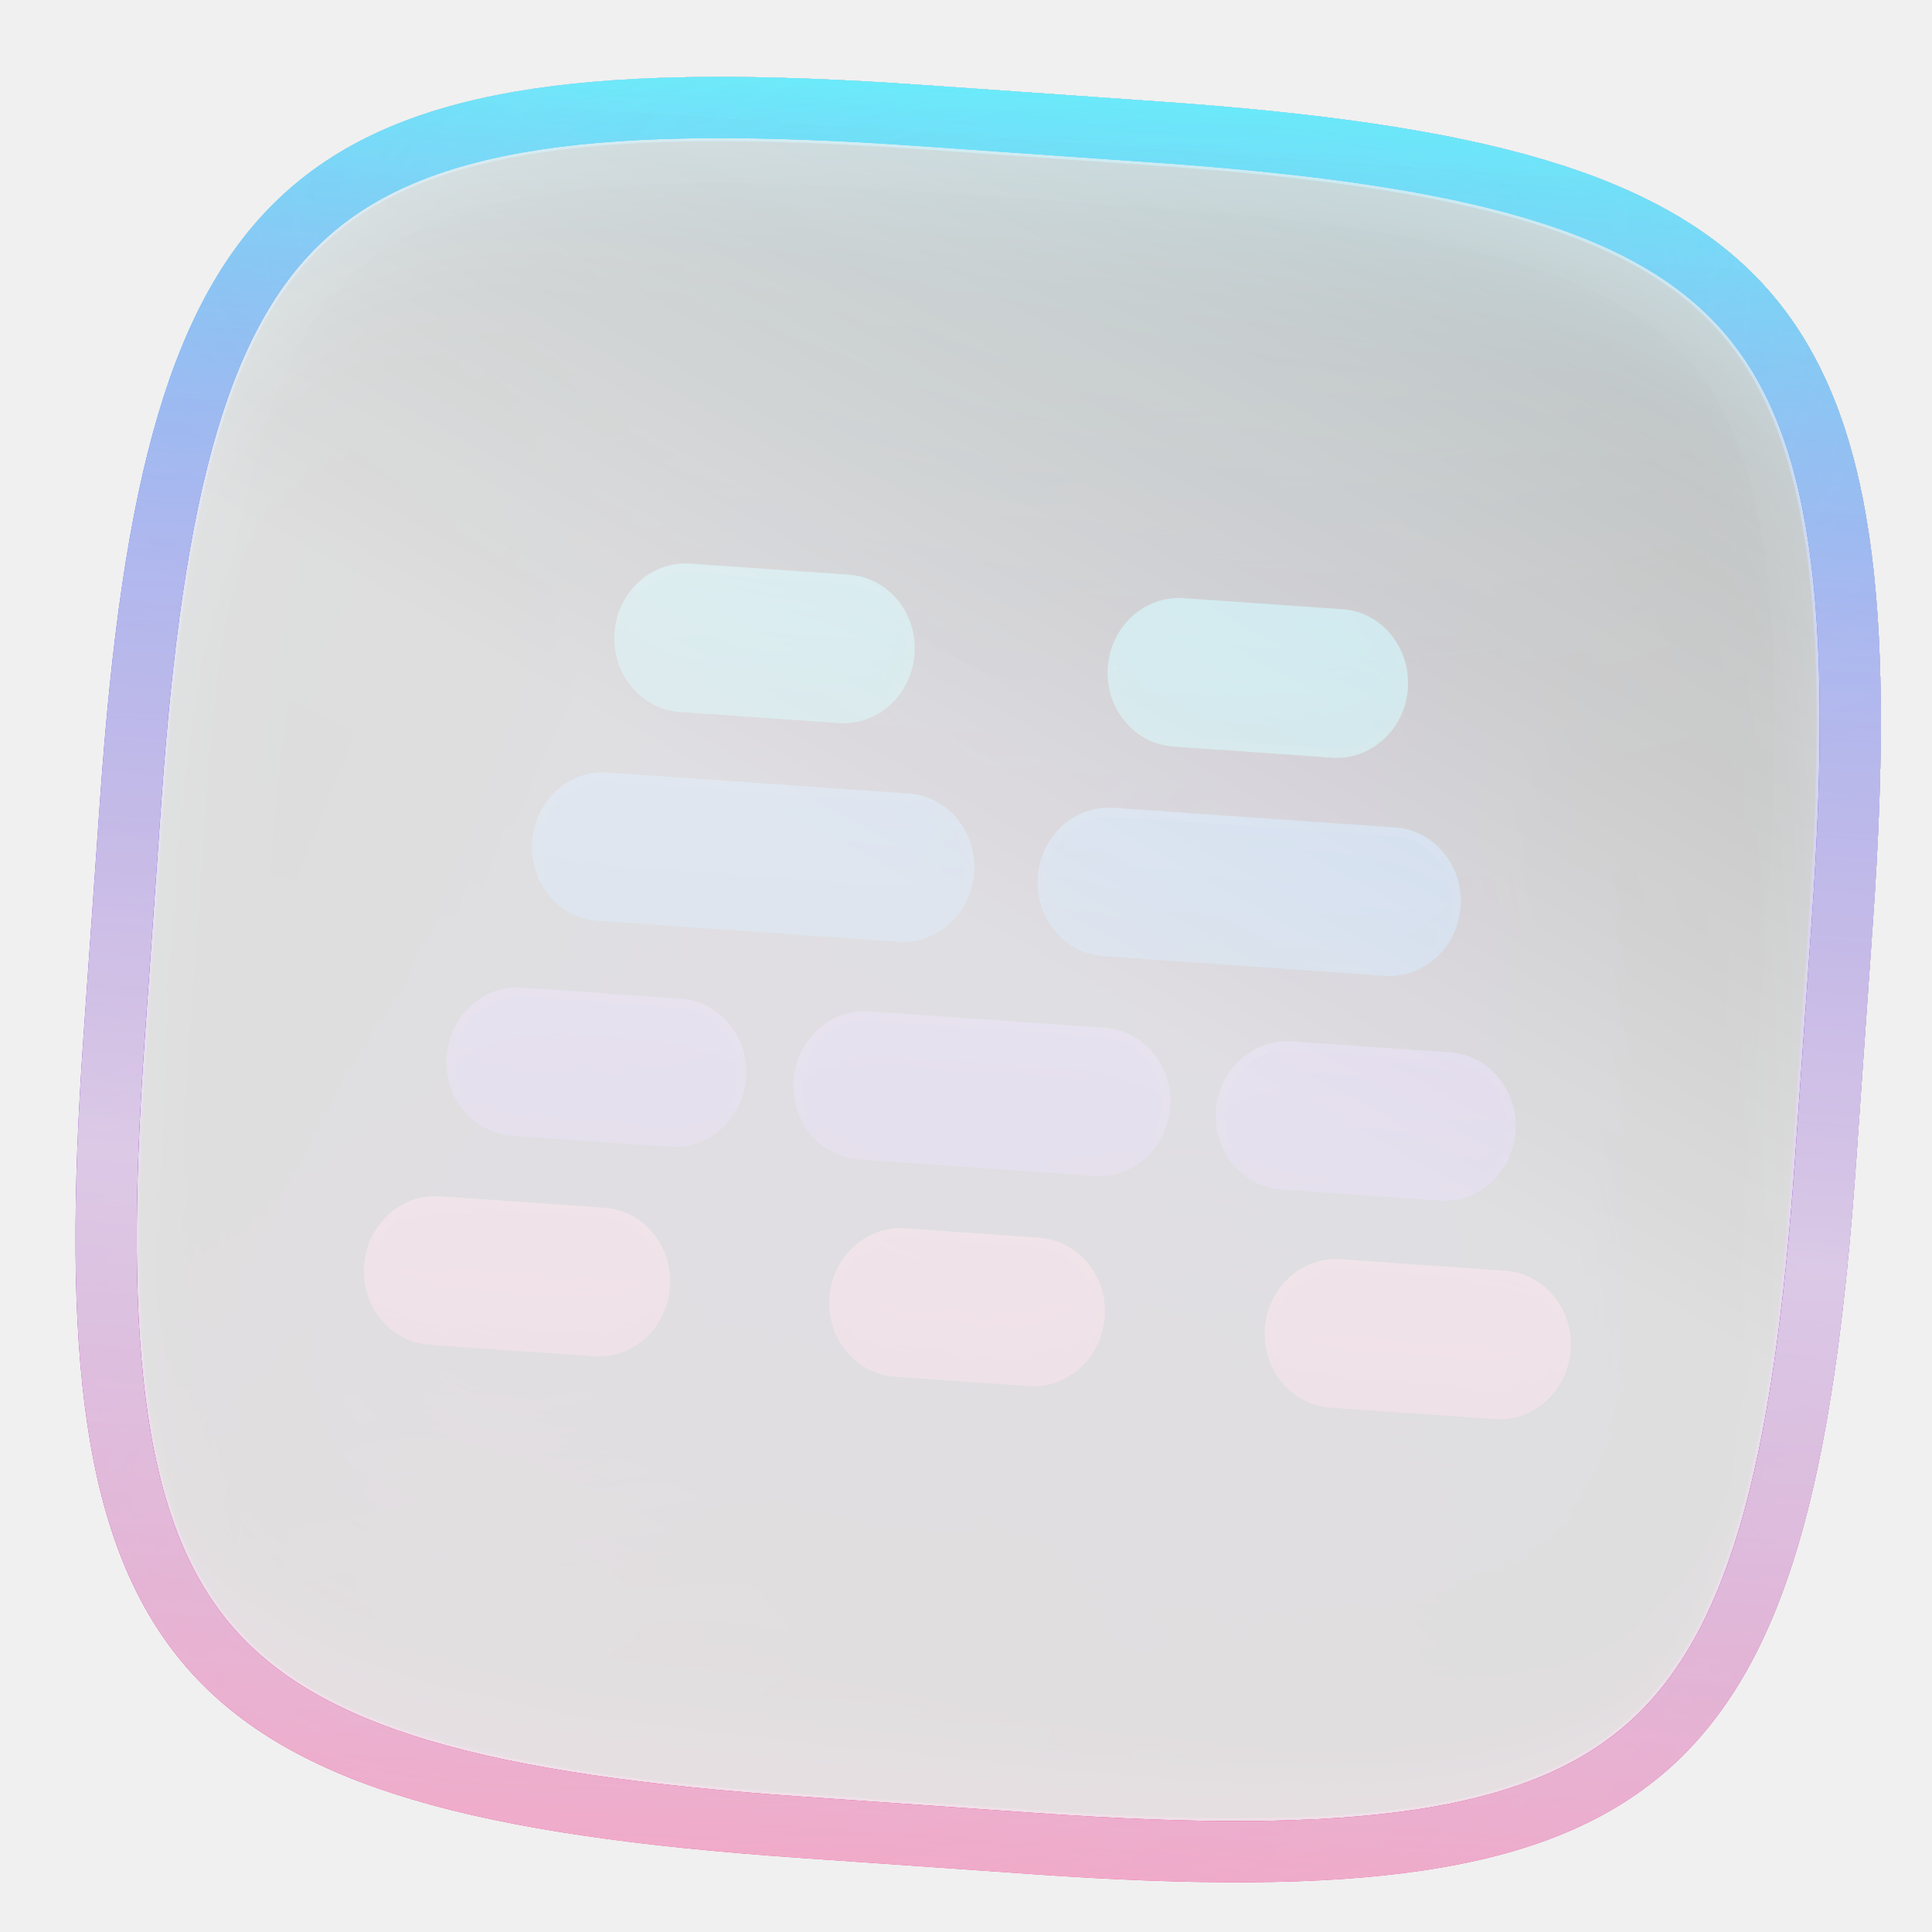
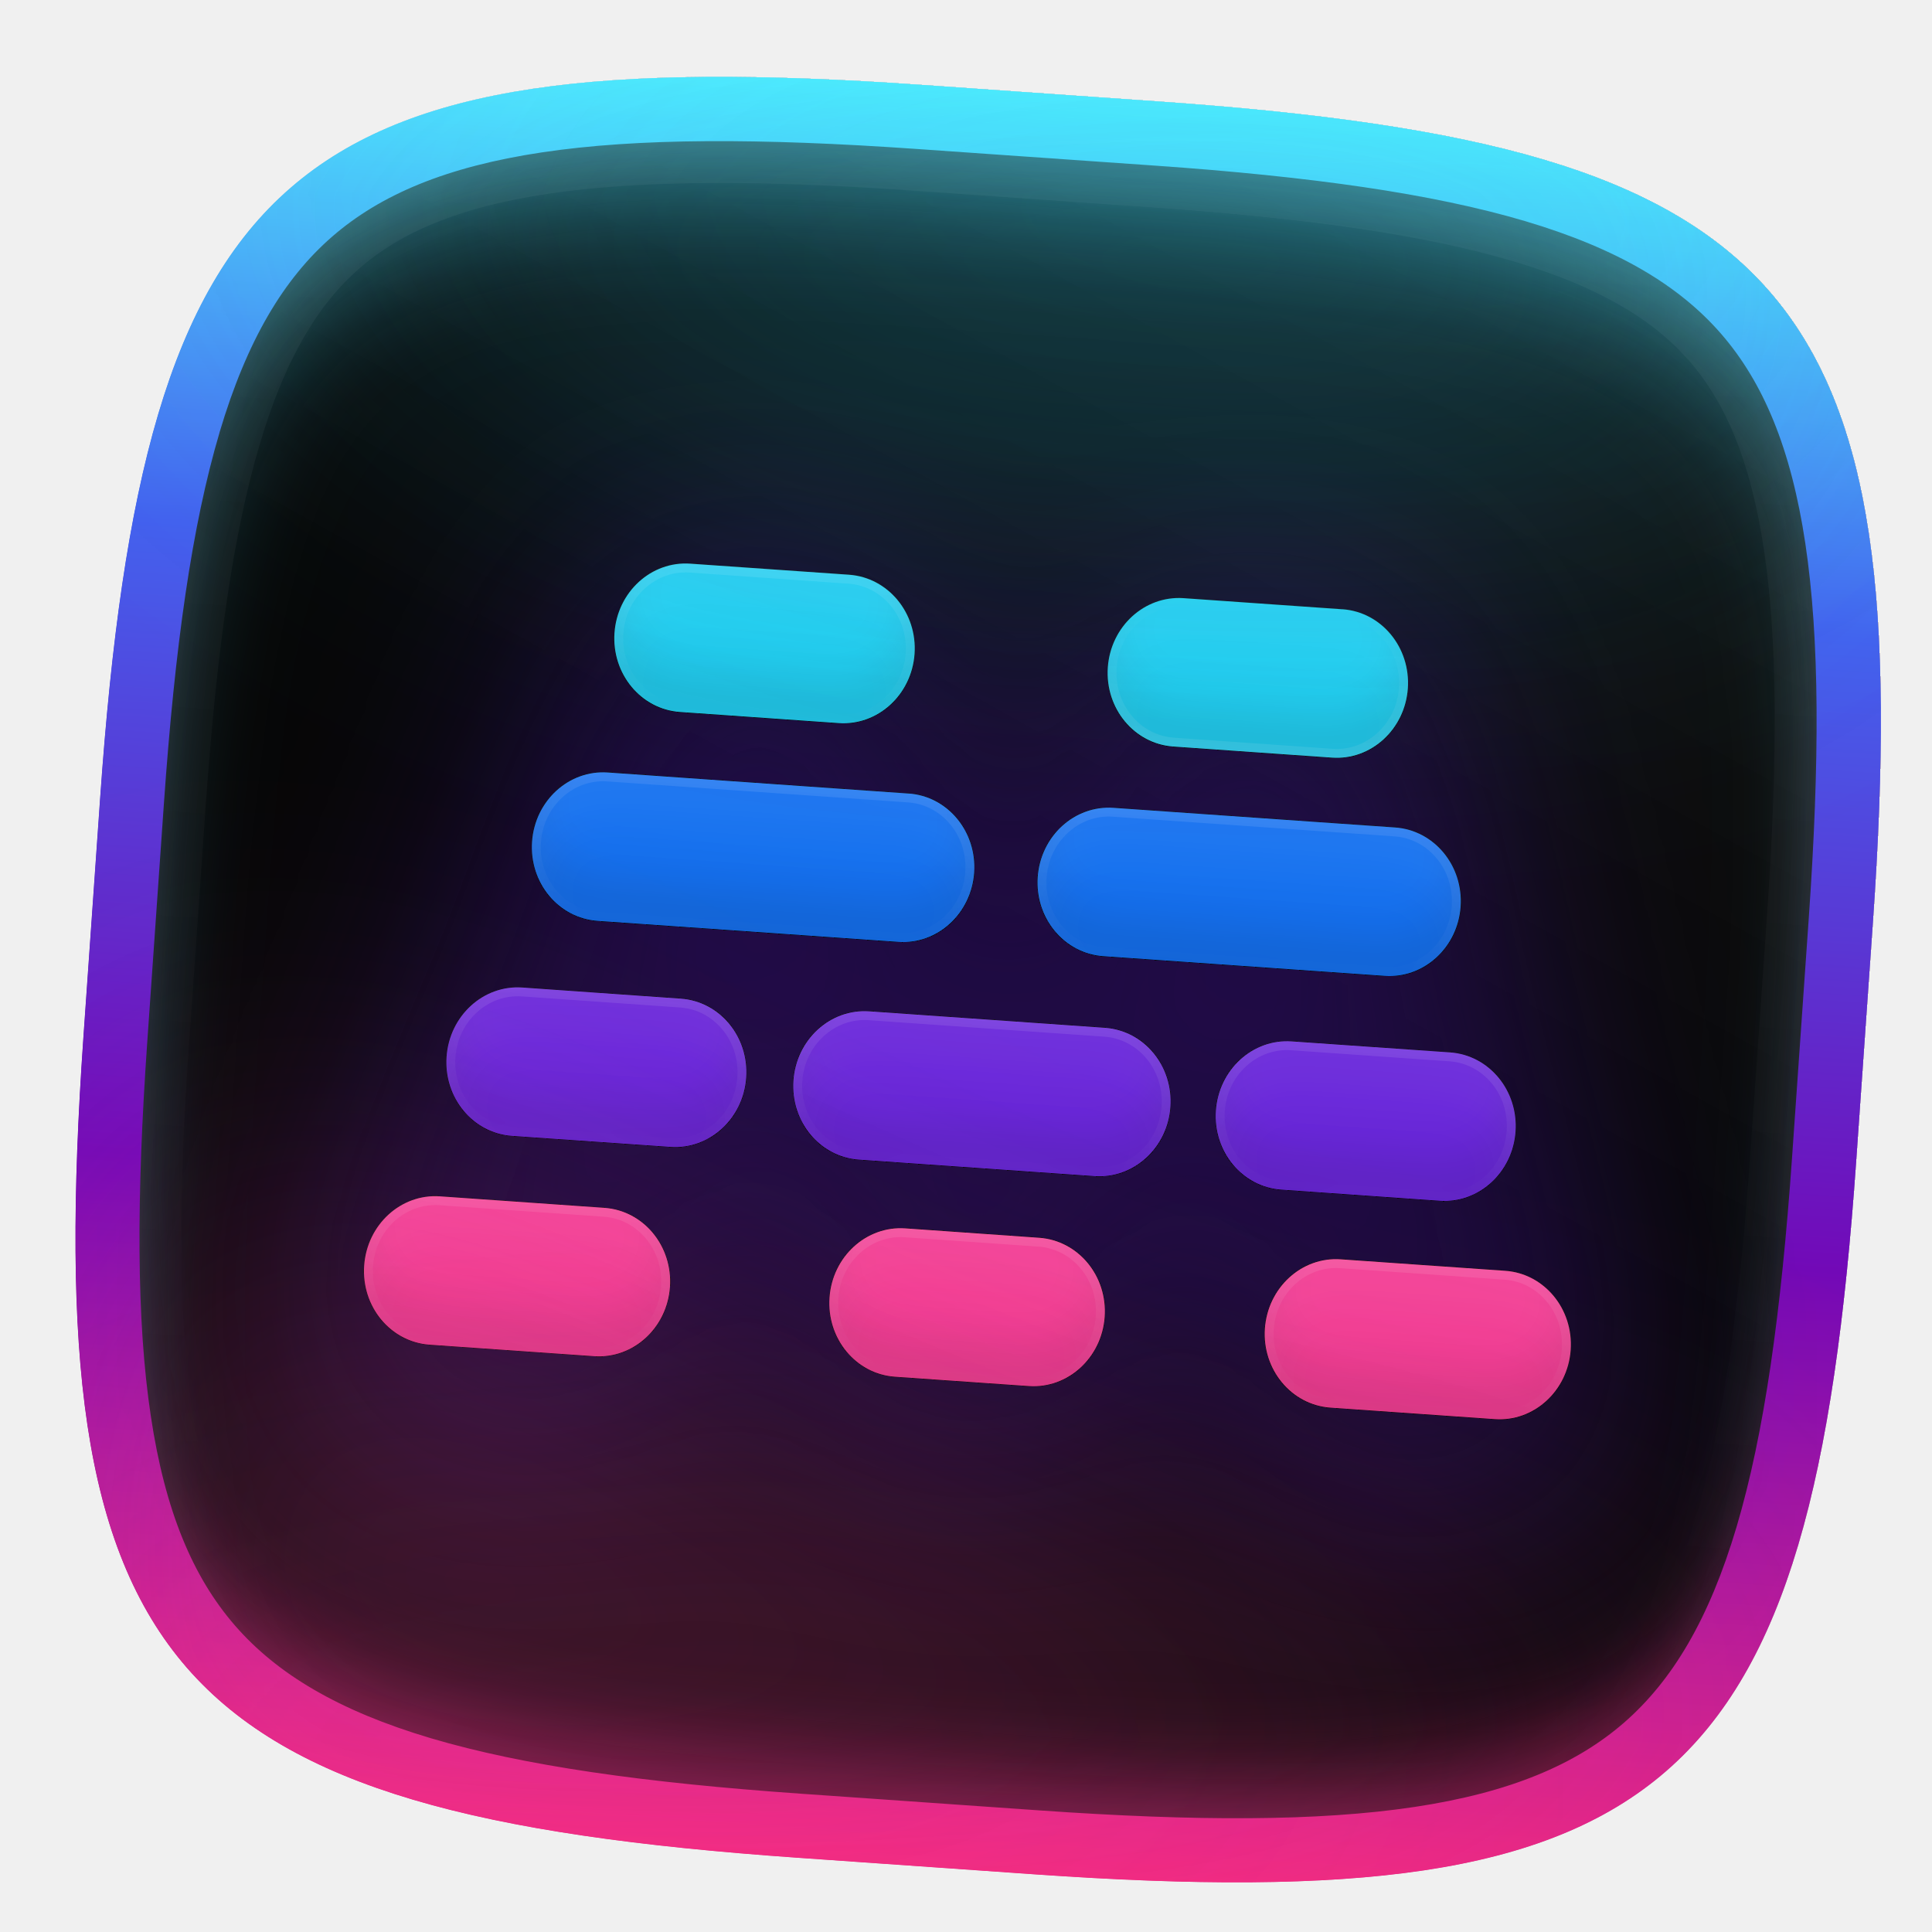
- <svg xmlns="http://www.w3.org/2000/svg" xmlns:xlink="http://www.w3.org/1999/xlink" fill="none" height="41" width="41">
-   <filter id="a" color-interpolation-filters="sRGB" filterUnits="userSpaceOnUse" height="42.315" width="38.316" x="1.598" y="-.367">
-     <feFlood flood-opacity="0" result="BackgroundImageFix" />
-     <feBlend in="SourceGraphic" in2="BackgroundImageFix" result="shape" />
-     <feColorMatrix in="SourceAlpha" result="hardAlpha" values="0 0 0 0 0 0 0 0 0 0 0 0 0 0 0 0 0 0 127 0" />
-     <feOffset dy=".714" />
-     <feGaussianBlur stdDeviation=".893" />
-     <feComposite in2="hardAlpha" k2="-1" k3="1" operator="arithmetic" />
-     <feColorMatrix values="0 0 0 0 0.196 0 0 0 0 0.188 0 0 0 0 0.22 0 0 0 1 0" />
-     <feBlend in2="shape" result="effect1_innerShadow_11_12395" />
-     <feColorMatrix in="SourceAlpha" result="hardAlpha" values="0 0 0 0 0 0 0 0 0 0 0 0 0 0 0 0 0 0 127 0" />
-     <feOffset dy="2" />
-     <feGaussianBlur stdDeviation="1.5" />
-     <feComposite in2="hardAlpha" k2="-1" k3="1" operator="arithmetic" />
-     <feColorMatrix values="0 0 0 0 0.322 0 0 0 0 0.906 0 0 0 0 1 0 0 0 0.6 0" />
-     <feBlend in2="effect1_innerShadow_11_12395" result="effect2_innerShadow_11_12395" />
-     <feColorMatrix in="SourceAlpha" result="hardAlpha" values="0 0 0 0 0 0 0 0 0 0 0 0 0 0 0 0 0 0 127 0" />
-     <feOffset dy="-2" />
-     <feGaussianBlur stdDeviation="1" />
-     <feComposite in2="hardAlpha" k2="-1" k3="1" operator="arithmetic" />
-     <feColorMatrix values="0 0 0 0 0.933 0 0 0 0 0.161 0 0 0 0 0.51 0 0 0 0.5 0" />
-     <feBlend in2="effect2_innerShadow_11_12395" result="effect3_innerShadow_11_12395" />
-   </filter>
-   <filter id="b" color-interpolation-filters="sRGB" filterUnits="userSpaceOnUse" height="29.495" width="36.943" x="2.059" y="7.236">
-     <feFlood flood-opacity="0" result="BackgroundImageFix" />
-     <feColorMatrix in="SourceAlpha" result="hardAlpha" values="0 0 0 0 0 0 0 0 0 0 0 0 0 0 0 0 0 0 127 0" />
-     <feOffset dy=".944" />
-     <feGaussianBlur stdDeviation="2.833" />
-     <feComposite in2="hardAlpha" operator="out" />
-     <feColorMatrix values="0 0 0 0 0.291 0 0 0 0 0.09 0 0 0 0 0.655 0 0 0 1 0" />
-     <feBlend in2="BackgroundImageFix" result="effect1_dropShadow_11_12395" />
-     <feColorMatrix in="SourceAlpha" result="hardAlpha" values="0 0 0 0 0 0 0 0 0 0 0 0 0 0 0 0 0 0 127 0" />
-     <feOffset dy=".944" />
-     <feGaussianBlur stdDeviation="2.361" />
-     <feComposite in2="hardAlpha" operator="out" />
-     <feColorMatrix values="0 0 0 0 0 0 0 0 0 0 0 0 0 0 0 0 0 0 0.5 0" />
-     <feBlend in2="effect1_dropShadow_11_12395" result="effect2_dropShadow_11_12395" />
-     <feBlend in="SourceGraphic" in2="effect2_dropShadow_11_12395" result="shape" />
-     <feColorMatrix in="SourceAlpha" result="hardAlpha" values="0 0 0 0 0 0 0 0 0 0 0 0 0 0 0 0 0 0 127 0" />
-     <feOffset dy="-.944" />
-     <feGaussianBlur stdDeviation=".472" />
-     <feComposite in2="hardAlpha" k2="-1" k3="1" operator="arithmetic" />
-     <feColorMatrix values="0 0 0 0 0 0 0 0 0 0 0 0 0 0 0 0 0 0 0.1 0" />
-     <feBlend in2="shape" result="effect3_innerShadow_11_12395" />
-     <feColorMatrix in="SourceAlpha" result="hardAlpha" values="0 0 0 0 0 0 0 0 0 0 0 0 0 0 0 0 0 0 127 0" />
-     <feOffset dy=".944" />
-     <feGaussianBlur stdDeviation=".472" />
-     <feComposite in2="hardAlpha" k2="-1" k3="1" operator="arithmetic" />
-     <feColorMatrix values="0 0 0 0 1 0 0 0 0 1 0 0 0 0 1 0 0 0 0.05 0" />
-     <feBlend in2="effect3_innerShadow_11_12395" result="effect4_innerShadow_11_12395" />
-   </filter>
-   <filter id="c" color-interpolation-filters="sRGB" filterUnits="userSpaceOnUse" height="43.953" width="63.539" x="-11.922" y="10.729">
-     <feFlood flood-opacity="0" result="BackgroundImageFix" />
-     <feBlend in="SourceGraphic" in2="BackgroundImageFix" result="shape" />
-     <feGaussianBlur result="effect1_foregroundBlur_11_12395" stdDeviation="6.5" />
-   </filter>
-   <filter id="d" color-interpolation-filters="sRGB" filterUnits="userSpaceOnUse" height="36.148" width="63.441" x="-10.373" y="-13.049">
-     <feFlood flood-opacity="0" result="BackgroundImageFix" />
-     <feBlend in="SourceGraphic" in2="BackgroundImageFix" result="shape" />
-     <feGaussianBlur result="effect1_foregroundBlur_11_12395" stdDeviation="6.5" />
-   </filter>
-   <filter id="e" color-interpolation-filters="sRGB" filterUnits="userSpaceOnUse" height="36.129" width="63.477" x="-5.561" y="-14.665">
-     <feFlood flood-opacity="0" result="BackgroundImageFix" />
-     <feBlend in="SourceGraphic" in2="BackgroundImageFix" result="shape" />
-     <feGaussianBlur result="effect1_foregroundBlur_11_12395" stdDeviation="6.5" />
-   </filter>
-   <filter id="f" color-interpolation-filters="sRGB" filterUnits="userSpaceOnUse" height="36.129" width="63.477" x="-20.229" y="20.954">
-     <feFlood flood-opacity="0" result="BackgroundImageFix" />
-     <feBlend in="SourceGraphic" in2="BackgroundImageFix" result="shape" />
-     <feGaussianBlur result="effect1_foregroundBlur_11_12395" stdDeviation="6.5" />
-   </filter>
-   <linearGradient id="g">
-     <stop offset="0" stop-color="#363636" />
-     <stop offset="1" stop-color="#141414" />
-   </linearGradient>
-   <linearGradient id="h" gradientUnits="userSpaceOnUse" x1="31.262" x2="22.85" xlink:href="#g" y1="5.77" y2="20.935" />
-   <linearGradient id="i">
-     <stop offset="0" stop-color="#52edff" />
-     <stop offset=".274" stop-color="#4361ee" />
-     <stop offset=".63" stop-color="#7209b7" />
-     <stop offset="1" stop-color="#f12980" />
-   </linearGradient>
-   <linearGradient id="j" gradientUnits="userSpaceOnUse" x1="22.075" x2="19.444" xlink:href="#i" y1="1.977" y2="39.6" />
-   <linearGradient id="k" gradientUnits="userSpaceOnUse" x1="31.258" x2="22.846" xlink:href="#g" y1="5.772" y2="20.937" />
-   <linearGradient id="l" gradientUnits="userSpaceOnUse" x1="22.071" x2="19.44" xlink:href="#i" y1="1.979" y2="39.602" />
-   <linearGradient id="m">
-     <stop offset="0" stop-color="#fff" />
-     <stop offset="1" stop-color="#fff" stop-opacity="0" />
-   </linearGradient>
-   <linearGradient id="n" gradientUnits="userSpaceOnUse" x1="21.889" x2="19.915" xlink:href="#m" y1="4.592" y2="32.809" />
-   <linearGradient id="o" gradientUnits="userSpaceOnUse" x1="11.083" x2="10.863" xlink:href="#m" y1="25.51" y2="28.659" />
-   <linearGradient id="p">
-     <stop offset="0" stop-color="#fff" stop-opacity="0" />
-     <stop offset="1" stop-color="#fff" />
-   </linearGradient>
-   <linearGradient id="q" gradientUnits="userSpaceOnUse" x1="29.978" x2="30.198" xlink:href="#p" y1="29.995" y2="26.846" />
-   <linearGradient id="r" gradientUnits="userSpaceOnUse" x1="20.633" x2="20.413" xlink:href="#m" y1="26.167" y2="29.316" />
-   <linearGradient id="s" gradientUnits="userSpaceOnUse" x1="28.872" x2="29.093" xlink:href="#p" y1="25.365" y2="22.216" />
-   <linearGradient id="t" gradientUnits="userSpaceOnUse" x1="12.766" x2="12.546" xlink:href="#m" y1="21.074" y2="24.223" />
-   <linearGradient id="u" gradientUnits="userSpaceOnUse" x1="20.948" x2="20.728" xlink:href="#m" y1="21.636" y2="24.785" />
-   <linearGradient id="v" gradientUnits="userSpaceOnUse" x1="16.092" x2="15.872" xlink:href="#m" y1="16.617" y2="19.765" />
-   <linearGradient id="w" gradientUnits="userSpaceOnUse" x1="26.399" x2="26.619" xlink:href="#p" y1="20.501" y2="17.352" />
-   <linearGradient id="x" gradientUnits="userSpaceOnUse" x1="26.803" x2="26.583" xlink:href="#p" y1="12.812" y2="15.961" />
-   <linearGradient id="y" gradientUnits="userSpaceOnUse" x1="16.334" x2="16.114" xlink:href="#m" y1="12.08" y2="15.228" />
-   <mask id="z" height="39" maskUnits="userSpaceOnUse" width="39" x="1" y="1">
-     <path d="m2.773 16.99c.234-3.337.598-5.962 1.207-8.015.607-2.046 1.446-3.484 2.606-4.492 1.159-1.008 2.7-1.638 4.81-1.955 2.118-.317 4.768-.313 8.105-.08l5.057.354c3.337.234 5.963.598 8.016 1.207 2.045.607 3.483 1.446 4.491 2.605 1.008 1.16 1.639 2.7 1.955 4.81.318 2.119.313 4.769.08 8.106l-.354 5.057c-.233 3.337-.598 5.962-1.207 8.015-.607 2.046-1.446 3.484-2.605 4.492-1.16 1.008-2.7 1.638-4.81 1.955-2.118.317-4.769.313-8.106.08l-5.057-.354c-3.337-.234-5.962-.598-8.015-1.207-2.046-.607-3.484-1.446-4.492-2.605-1.007-1.16-1.638-2.7-1.955-4.81-.317-2.119-.313-4.769-.08-8.106l.354-5.057z" fill="url(#h)" />
-     <path d="m2.773 16.99c.234-3.337.598-5.962 1.207-8.015.607-2.046 1.446-3.484 2.606-4.492 1.159-1.008 2.7-1.638 4.81-1.955 2.118-.317 4.768-.313 8.105-.08l5.057.354c3.337.234 5.963.598 8.016 1.207 2.045.607 3.483 1.446 4.491 2.605 1.008 1.16 1.639 2.7 1.955 4.81.318 2.119.313 4.769.08 8.106l-.354 5.057c-.233 3.337-.598 5.962-1.207 8.015-.607 2.046-1.446 3.484-2.605 4.492-1.16 1.008-2.7 1.638-4.81 1.955-2.118.317-4.769.313-8.106.08l-5.057-.354c-3.337-.234-5.962-.598-8.015-1.207-2.046-.607-3.484-1.446-4.492-2.605-1.007-1.16-1.638-2.7-1.955-4.81-.317-2.119-.313-4.769-.08-8.106l.354-5.057z" fill="none" stroke="#fff" stroke-width="1.3" />
-     <path d="m2.773 16.99c.234-3.337.598-5.962 1.207-8.015.607-2.046 1.446-3.484 2.606-4.492 1.159-1.008 2.7-1.638 4.81-1.955 2.118-.317 4.768-.313 8.105-.08l5.057.354c3.337.234 5.963.598 8.016 1.207 2.045.607 3.483 1.446 4.491 2.605 1.008 1.16 1.639 2.7 1.955 4.81.318 2.119.313 4.769.08 8.106l-.354 5.057c-.233 3.337-.598 5.962-1.207 8.015-.607 2.046-1.446 3.484-2.605 4.492-1.16 1.008-2.7 1.638-4.81 1.955-2.118.317-4.769.313-8.106.08l-5.057-.354c-3.337-.234-5.962-.598-8.015-1.207-2.046-.607-3.484-1.446-4.492-2.605-1.007-1.16-1.638-2.7-1.955-4.81-.317-2.119-.313-4.769-.08-8.106l.354-5.057z" fill="none" stroke="url(#j)" stroke-width="1.3" />
+ <svg xmlns="http://www.w3.org/2000/svg" width="41" height="41" fill="none">
+   <mask id="a" style="mask-type:alpha" maskUnits="userSpaceOnUse" x="1" y="1" width="39" height="39">
+     <path d="M2.773 16.99c.234-3.337.598-5.962 1.207-8.015.607-2.046 1.446-3.484 2.606-4.492 1.159-1.008 2.7-1.638 4.81-1.955 2.118-.317 4.768-.313 8.105-.08l5.057.354c3.337.234 5.963.598 8.016 1.207 2.045.607 3.483 1.446 4.491 2.605 1.008 1.16 1.639 2.7 1.955 4.81.318 2.119.313 4.769.08 8.106l-.354 5.057c-.233 3.337-.598 5.962-1.207 8.015-.607 2.046-1.446 3.484-2.605 4.492-1.16 1.008-2.7 1.638-4.81 1.955-2.118.317-4.769.313-8.106.08l-5.057-.354c-3.337-.234-5.962-.598-8.015-1.207-2.046-.607-3.484-1.446-4.492-2.605-1.007-1.16-1.638-2.7-1.955-4.81-.317-2.119-.313-4.769-.08-8.106l.354-5.057z" fill="url(#paint0_linear_11_12395)" />
+     <path d="M2.773 16.99c.234-3.337.598-5.962 1.207-8.015.607-2.046 1.446-3.484 2.606-4.492 1.159-1.008 2.7-1.638 4.81-1.955 2.118-.317 4.768-.313 8.105-.08l5.057.354c3.337.234 5.963.598 8.016 1.207 2.045.607 3.483 1.446 4.491 2.605 1.008 1.16 1.639 2.7 1.955 4.81.318 2.119.313 4.769.08 8.106l-.354 5.057c-.233 3.337-.598 5.962-1.207 8.015-.607 2.046-1.446 3.484-2.605 4.492-1.16 1.008-2.7 1.638-4.81 1.955-2.118.317-4.769.313-8.106.08l-5.057-.354c-3.337-.234-5.962-.598-8.015-1.207-2.046-.607-3.484-1.446-4.492-2.605-1.007-1.16-1.638-2.7-1.955-4.81-.317-2.119-.313-4.769-.08-8.106l.354-5.057z" stroke="#fff" stroke-width="1.3" />
+     <path d="M2.773 16.99c.234-3.337.598-5.962 1.207-8.015.607-2.046 1.446-3.484 2.606-4.492 1.159-1.008 2.7-1.638 4.81-1.955 2.118-.317 4.768-.313 8.105-.08l5.057.354c3.337.234 5.963.598 8.016 1.207 2.045.607 3.483 1.446 4.491 2.605 1.008 1.16 1.639 2.7 1.955 4.81.318 2.119.313 4.769.08 8.106l-.354 5.057c-.233 3.337-.598 5.962-1.207 8.015-.607 2.046-1.446 3.484-2.605 4.492-1.16 1.008-2.7 1.638-4.81 1.955-2.118.317-4.769.313-8.106.08l-5.057-.354c-3.337-.234-5.962-.598-8.015-1.207-2.046-.607-3.484-1.446-4.492-2.605-1.007-1.16-1.638-2.7-1.955-4.81-.317-2.119-.313-4.769-.08-8.106l.354-5.057z" stroke="url(#paint1_linear_11_12395)" stroke-width="1.3" />
  </mask>
-   <g mask="url(#z)">
-     <g filter="url(#a)">
-       <path d="m2.121 16.947c.939-13.41 4.013-16.082 17.422-15.145l5.056.354c13.41.937 16.083 4.012 15.145 17.422l-.354 5.056c-.937 13.41-4.012 16.082-17.421 15.145l-5.057-.354c-13.41-.938-16.082-4.013-15.144-17.422z" fill="url(#k)" />
-       <path d="m2.121 16.947c.939-13.41 4.013-16.082 17.422-15.145l5.056.354c13.41.937 16.083 4.012 15.145 17.422l-.354 5.056c-.937 13.41-4.012 16.082-17.421 15.145l-5.057-.354c-13.41-.938-16.082-4.013-15.144-17.422z" fill="#000" fill-opacity=".7" />
+   <g mask="url(#a)">
+     <g filter="url(#filter0_iii_11_12395)">
+       <path d="M2.121 16.947C3.06 3.537 6.134.865 19.543 1.802l5.056.354c13.41.937 16.083 4.012 15.145 17.422l-.354 5.056c-.937 13.41-4.012 16.082-17.421 15.145l-5.057-.354C3.502 38.487.83 35.412 1.768 22.003l.353-5.056z" fill="url(#paint2_linear_11_12395)" />
+       <path d="M2.121 16.947C3.06 3.537 6.134.865 19.543 1.802l5.056.354c13.41.937 16.083 4.012 15.145 17.422l-.354 5.056c-.937 13.41-4.012 16.082-17.421 15.145l-5.057-.354C3.502 38.487.83 35.412 1.768 22.003l.353-5.056z" fill="#000" fill-opacity=".7" />
    </g>
-     <path d="m2.77 16.992c.233-3.337.597-5.963 1.206-8.016.607-2.045 1.447-3.483 2.606-4.491s2.7-1.638 4.81-1.955c2.118-.318 4.768-.313 8.106-.08l5.056.354c3.338.234 5.963.598 8.016 1.207 2.045.607 3.484 1.446 4.491 2.605 1.008 1.16 1.639 2.7 1.955 4.81.318 2.118.313 4.769.08 8.106l-.354 5.057c-.233 3.337-.597 5.962-1.207 8.015-.607 2.046-1.446 3.484-2.605 4.492-1.16 1.008-2.7 1.638-4.81 1.955-2.118.317-4.769.313-8.106.08l-5.057-.354c-3.337-.234-5.962-.598-8.015-1.207-2.046-.607-3.484-1.446-4.492-2.605-1.007-1.16-1.638-2.7-1.955-4.81-.317-2.119-.312-4.769-.079-8.106z" stroke="#fff" stroke-width="1.3" />
-     <path d="m2.77 16.992c.233-3.337.597-5.963 1.206-8.016.607-2.045 1.447-3.483 2.606-4.491s2.7-1.638 4.81-1.955c2.118-.318 4.768-.313 8.106-.08l5.056.354c3.338.234 5.963.598 8.016 1.207 2.045.607 3.484 1.446 4.491 2.605 1.008 1.16 1.639 2.7 1.955 4.81.318 2.118.313 4.769.08 8.106l-.354 5.057c-.233 3.337-.597 5.962-1.207 8.015-.607 2.046-1.446 3.484-2.605 4.492-1.16 1.008-2.7 1.638-4.81 1.955-2.118.317-4.769.313-8.106.08l-5.057-.354c-3.337-.234-5.962-.598-8.015-1.207-2.046-.607-3.484-1.446-4.492-2.605-1.007-1.16-1.638-2.7-1.955-4.81-.317-2.119-.312-4.769-.079-8.106z" stroke="url(#l)" stroke-width="1.3" />
-     <path d="m3.243 17.025c.233-3.326.594-5.91 1.189-7.913.59-1.99 1.391-3.338 2.461-4.269 1.07-.93 2.516-1.535 4.57-1.843 2.066-.31 4.675-.308 8.002-.076l5.056.354c3.327.233 5.91.594 7.914 1.188 1.99.591 3.338 1.392 4.268 2.462s1.535 2.516 1.843 4.57c.31 2.065.308 4.674.076 8.001l-.354 5.057c-.233 3.326-.594 5.91-1.188 7.913-.59 1.99-1.392 3.338-2.462 4.268s-2.516 1.536-4.569 1.844c-2.066.31-4.675.308-8.002.075l-5.056-.353c-3.327-.233-5.911-.594-7.914-1.188-1.99-.591-3.338-1.392-4.268-2.462s-1.536-2.516-1.844-4.57c-.31-2.065-.308-4.675-.075-8.001l.353-5.057z" stroke="url(#n)" stroke-opacity=".05" stroke-width="2.25" />
-     <path clip-rule="evenodd" d="m4.659 9.179c-.587 1.978-.947 4.541-1.18 7.863l-.353 5.056c-.232 3.322-.233 5.91.074 7.95.303 2.025.896 3.424 1.788 4.45.891 1.025 2.194 1.807 4.156 2.39 1.978.586 4.542.946 7.863 1.178l5.057.354c3.32.232 5.91.233 7.95-.073 2.024-.304 3.423-.897 4.449-1.788 1.025-.892 1.807-2.195 2.39-4.157.587-1.978.947-4.542 1.179-7.863l.353-5.056c.233-3.322.233-5.91-.073-7.95-.304-2.025-.897-3.424-1.788-4.45-.892-1.025-2.194-1.807-4.157-2.39-1.978-.586-4.541-.946-7.863-1.179l-5.056-.353c-3.321-.232-5.91-.233-7.95.073-2.025.304-3.424.897-4.45 1.788-1.025.892-1.807 2.194-2.39 4.157zm14.884-7.377c-13.41-.937-16.484 1.736-17.423 15.145l-.353 5.056c-.937 13.41 1.736 16.484 15.145 17.422l5.057.354c13.409.937 16.484-1.736 17.421-15.145l.354-5.056c.938-13.41-1.735-16.485-15.145-17.422l-5.056-.354z" fill="url(#l)" fill-rule="evenodd" />
-     <g filter="url(#b)">
-       <path d="m12.83 25.632-3.494-.244c-.827-.058-1.547.6-1.608 1.47s.56 1.62 1.388 1.679l3.493.244c.828.058 1.548-.6 1.609-1.47.06-.87-.561-1.62-1.389-1.679z" fill="#f23e94" />
-       <path d="m9.33 25.482 3.493.244c.77.054 1.358.757 1.3 1.579-.057.822-.736 1.436-1.507 1.382l-3.493-.244c-.771-.054-1.358-.757-1.301-1.579s.737-1.436 1.508-1.382z" stroke="url(#o)" stroke-linejoin="round" stroke-opacity=".1" stroke-width=".189" />
-       <path d="m28.231 29.873 3.493.244c.828.058 1.548-.6 1.609-1.47.06-.87-.561-1.621-1.389-1.679l-3.492-.244c-.828-.058-1.548.6-1.61 1.47-.06.869.562 1.62 1.39 1.679z" fill="#f23e94" />
-       <path d="m31.73 30.023-3.492-.244c-.771-.055-1.358-.757-1.3-1.579.057-.822.736-1.436 1.507-1.382l3.493.244c.771.054 1.358.757 1.3 1.579-.057.822-.736 1.436-1.507 1.382z" stroke="url(#q)" stroke-linejoin="round" stroke-opacity=".1" stroke-width=".189" />
-       <path d="m22.055 26.267-2.844-.2c-.827-.057-1.547.6-1.608 1.47s.56 1.622 1.388 1.68l2.843.198c.828.058 1.548-.6 1.61-1.47.06-.869-.562-1.62-1.39-1.678z" fill="#f23e94" />
-       <path d="m19.205 26.162 2.843.199c.771.054 1.358.756 1.3 1.578-.057.822-.736 1.436-1.507 1.382l-2.843-.199c-.771-.054-1.358-.756-1.301-1.578.058-.822.737-1.436 1.508-1.382z" stroke="url(#r)" stroke-linejoin="round" stroke-opacity=".1" stroke-width=".189" />
-       <path d="m27.19 25.247 3.364.236c.828.058 1.548-.6 1.609-1.47.06-.87-.561-1.621-1.389-1.68l-3.363-.234c-.828-.058-1.548.6-1.609 1.47-.06.869.561 1.62 1.389 1.678z" fill="#6927da" />
-       <path d="m30.56 25.388-3.363-.235c-.77-.054-1.358-.756-1.3-1.578.057-.822.736-1.436 1.507-1.382l3.364.235c.771.054 1.358.756 1.3 1.578-.057.822-.736 1.436-1.507 1.382z" stroke="url(#s)" stroke-linejoin="round" stroke-opacity=".1" stroke-width=".189" />
-       <path d="m14.448 21.192-3.364-.236c-.827-.058-1.547.6-1.608 1.47s.56 1.621 1.388 1.68l3.364.234c.827.058 1.547-.6 1.608-1.47.061-.869-.56-1.62-1.388-1.678z" fill="#6927da" />
-       <path d="m11.078 21.05 3.363.236c.771.054 1.359.756 1.301 1.578-.057.822-.737 1.436-1.508 1.382l-3.363-.235c-.771-.054-1.358-.756-1.301-1.578.058-.822.737-1.436 1.508-1.382z" stroke="url(#t)" stroke-linejoin="round" stroke-opacity=".1" stroke-width=".189" />
-       <path d="m23.45 21.811-5.004-.35c-.828-.058-1.548.6-1.609 1.47-.06.87.561 1.621 1.389 1.679l5.005.35c.827.058 1.547-.6 1.608-1.47s-.56-1.62-1.388-1.679z" fill="#6927da" />
-       <path d="m18.44 21.555 5.004.35c.771.054 1.358.757 1.301 1.579-.058.822-.737 1.436-1.508 1.382l-5.005-.35c-.771-.054-1.358-.757-1.3-1.579.057-.822.736-1.436 1.507-1.382z" stroke="url(#u)" stroke-linejoin="round" stroke-opacity=".1" stroke-width=".189" />
-       <path d="m19.285 16.84-6.386-.447c-.828-.058-1.548.6-1.609 1.47-.06.87.561 1.621 1.389 1.68l6.386.446c.828.058 1.548-.6 1.609-1.47.06-.87-.561-1.621-1.389-1.68z" fill="#1570ef" />
-       <path d="m12.892 16.488 6.387.446c.771.054 1.358.757 1.3 1.578-.057.822-.736 1.436-1.507 1.383l-6.387-.447c-.77-.054-1.358-.756-1.3-1.578.057-.822.736-1.436 1.507-1.382z" stroke="url(#v)" stroke-linejoin="round" stroke-opacity=".1" stroke-width=".189" />
-       <path d="m23.41 20.292 5.978.418c.828.057 1.548-.6 1.609-1.47.06-.87-.561-1.621-1.389-1.68l-5.978-.417c-.828-.058-1.548.6-1.609 1.47-.06.869.561 1.62 1.389 1.679z" fill="#1570ef" />
-       <path d="m29.395 20.616-5.979-.419c-.771-.053-1.358-.756-1.3-1.578.057-.822.736-1.436 1.507-1.382l5.979.418c.771.054 1.358.756 1.3 1.578-.057.822-.736 1.436-1.507 1.383z" stroke="url(#w)" stroke-linejoin="round" stroke-opacity=".1" stroke-width=".189" />
-       <path d="m28.489 12.93-3.371-.236c-.828-.058-1.548.6-1.609 1.47-.06.87.56 1.621 1.389 1.679l3.37.236c.828.058 1.548-.6 1.609-1.47.06-.87-.56-1.621-1.388-1.68z" fill="#2ce" />
-       <path d="m25.111 12.788 3.371.236c.771.054 1.358.757 1.3 1.579-.057.821-.736 1.435-1.507 1.382l-3.37-.236c-.772-.054-1.36-.757-1.302-1.579s.737-1.436 1.508-1.382z" stroke="url(#x)" stroke-linejoin="round" stroke-opacity=".1" stroke-width=".189" />
-       <path d="m18.02 12.197-3.371-.235c-.828-.058-1.548.6-1.609 1.47-.06.869.561 1.62 1.389 1.678l3.37.236c.828.058 1.549-.6 1.61-1.47.06-.869-.562-1.62-1.39-1.679z" fill="#2ce" />
-       <path d="m14.642 12.056 3.371.236c.771.054 1.358.756 1.301 1.578s-.736 1.436-1.508 1.382l-3.37-.236c-.772-.054-1.359-.756-1.302-1.578.058-.822.737-1.436 1.508-1.382z" stroke="url(#y)" stroke-linejoin="round" stroke-opacity=".1" stroke-width=".189" />
+     <path d="M2.77 16.992c.233-3.337.597-5.963 1.206-8.016.607-2.045 1.447-3.483 2.606-4.491 1.159-1.008 2.7-1.638 4.81-1.955 2.118-.318 4.768-.313 8.106-.08l5.056.354c3.338.234 5.963.598 8.016 1.207 2.045.607 3.484 1.446 4.491 2.605 1.008 1.16 1.639 2.7 1.955 4.81.318 2.118.313 4.769.08 8.106l-.354 5.057c-.233 3.337-.597 5.962-1.207 8.015-.607 2.046-1.446 3.484-2.605 4.492-1.16 1.008-2.7 1.638-4.81 1.955-2.118.317-4.769.313-8.106.08l-5.057-.354c-3.337-.234-5.962-.598-8.015-1.207-2.046-.607-3.484-1.446-4.492-2.605-1.007-1.16-1.638-2.7-1.955-4.81-.317-2.119-.312-4.769-.079-8.106l.354-5.057z" stroke="#fff" stroke-width="1.3" />
+     <path d="M2.77 16.992c.233-3.337.597-5.963 1.206-8.016.607-2.045 1.447-3.483 2.606-4.491 1.159-1.008 2.7-1.638 4.81-1.955 2.118-.318 4.768-.313 8.106-.08l5.056.354c3.338.234 5.963.598 8.016 1.207 2.045.607 3.484 1.446 4.491 2.605 1.008 1.16 1.639 2.7 1.955 4.81.318 2.118.313 4.769.08 8.106l-.354 5.057c-.233 3.337-.597 5.962-1.207 8.015-.607 2.046-1.446 3.484-2.605 4.492-1.16 1.008-2.7 1.638-4.81 1.955-2.118.317-4.769.313-8.106.08l-5.057-.354c-3.337-.234-5.962-.598-8.015-1.207-2.046-.607-3.484-1.446-4.492-2.605-1.007-1.16-1.638-2.7-1.955-4.81-.317-2.119-.312-4.769-.079-8.106l.354-5.057z" stroke="url(#paint3_linear_11_12395)" stroke-width="1.3" />
+     <path d="M3.243 17.025c.233-3.326.594-5.91 1.189-7.913.59-1.99 1.391-3.338 2.461-4.269 1.07-.93 2.516-1.535 4.57-1.843 2.066-.31 4.675-.308 8.002-.076l5.056.354c3.327.233 5.91.594 7.914 1.188 1.99.591 3.338 1.392 4.268 2.462.93 1.07 1.535 2.516 1.843 4.57.31 2.065.308 4.674.076 8.001l-.354 5.057c-.233 3.326-.594 5.91-1.188 7.913-.59 1.99-1.392 3.338-2.462 4.268-1.07.93-2.516 1.536-4.569 1.844-2.066.31-4.675.308-8.002.075l-5.056-.353c-3.327-.233-5.911-.594-7.914-1.188-1.99-.591-3.338-1.392-4.268-2.462-.93-1.07-1.536-2.516-1.844-4.57-.31-2.065-.308-4.675-.075-8.001l.353-5.057z" stroke="url(#paint4_linear_11_12395)" stroke-opacity=".05" stroke-width="2.25" />
+     <path fill-rule="evenodd" clip-rule="evenodd" d="M4.659 9.179c-.587 1.978-.947 4.541-1.18 7.863l-.353 5.056c-.232 3.322-.233 5.91.074 7.95.303 2.025.896 3.424 1.788 4.45.891 1.025 2.194 1.807 4.156 2.39 1.978.586 4.542.946 7.863 1.178l5.057.354c3.32.232 5.91.233 7.95-.073 2.024-.304 3.423-.897 4.449-1.788 1.025-.892 1.807-2.195 2.39-4.157.587-1.978.947-4.542 1.179-7.863l.353-5.056c.233-3.322.233-5.91-.073-7.95-.304-2.025-.897-3.424-1.788-4.45-.892-1.025-2.194-1.807-4.157-2.39-1.978-.586-4.541-.946-7.863-1.179l-5.056-.353c-3.321-.232-5.91-.233-7.95.073-2.025.304-3.424.897-4.45 1.788-1.025.892-1.807 2.194-2.39 4.157zm14.884-7.377C6.133.865 3.059 3.538 2.12 16.947l-.353 5.056C.83 35.413 3.503 38.487 16.912 39.425l5.057.354c13.409.937 16.484-1.736 17.421-15.145l.354-5.056c.938-13.41-1.735-16.485-15.145-17.422l-5.056-.354z" fill="url(#paint5_linear_11_12395)" />
+     <g filter="url(#filter1_ddii_11_12395)">
+       <path d="M12.83 25.632l-3.494-.244c-.827-.058-1.547.6-1.608 1.47-.061.87.56 1.62 1.388 1.679l3.493.244c.828.058 1.548-.6 1.609-1.47.06-.87-.561-1.62-1.389-1.679z" fill="#F23E94" />
+       <path d="M9.33 25.482l3.493.244c.77.054 1.358.757 1.3 1.579-.057.822-.736 1.436-1.507 1.382l-3.493-.244c-.771-.054-1.358-.757-1.301-1.579.057-.822.737-1.436 1.508-1.382z" stroke="url(#paint6_linear_11_12395)" stroke-opacity=".1" stroke-width=".189" stroke-linejoin="round" />
+       <path d="M28.231 29.873l3.493.244c.828.058 1.548-.6 1.609-1.47.06-.87-.561-1.621-1.389-1.679l-3.492-.244c-.828-.058-1.548.6-1.61 1.47-.06.869.562 1.62 1.39 1.679z" fill="#F23E94" />
+       <path d="M31.73 30.023l-3.492-.244c-.771-.055-1.358-.757-1.3-1.579.057-.822.736-1.436 1.507-1.382l3.493.244c.771.054 1.358.757 1.3 1.579-.057.822-.736 1.436-1.507 1.382z" stroke="url(#paint7_linear_11_12395)" stroke-opacity=".1" stroke-width=".189" stroke-linejoin="round" />
+       <path d="M22.055 26.267l-2.844-.2c-.827-.057-1.547.6-1.608 1.47-.061.87.56 1.622 1.388 1.68l2.843.198c.828.058 1.548-.6 1.61-1.47.06-.869-.562-1.62-1.39-1.678z" fill="#F23E94" />
+       <path d="M19.205 26.162l2.843.199c.771.054 1.358.756 1.3 1.578-.057.822-.736 1.436-1.507 1.382l-2.843-.199c-.771-.054-1.358-.756-1.301-1.578.058-.822.737-1.436 1.508-1.382z" stroke="url(#paint8_linear_11_12395)" stroke-opacity=".1" stroke-width=".189" stroke-linejoin="round" />
+       <path d="M27.19 25.247l3.364.236c.828.058 1.548-.6 1.609-1.47.06-.87-.561-1.621-1.389-1.68l-3.363-.234c-.828-.058-1.548.6-1.609 1.47-.06.869.561 1.62 1.389 1.678z" fill="#6927DA" />
+       <path d="M30.56 25.388l-3.363-.235c-.77-.054-1.358-.756-1.3-1.578.057-.822.736-1.436 1.507-1.382l3.364.235c.771.054 1.358.756 1.3 1.578-.057.822-.736 1.436-1.507 1.382z" stroke="url(#paint9_linear_11_12395)" stroke-opacity=".1" stroke-width=".189" stroke-linejoin="round" />
+       <path d="M14.448 21.192l-3.364-.236c-.827-.058-1.547.6-1.608 1.47-.061.87.56 1.621 1.388 1.68l3.364.234c.827.058 1.547-.6 1.608-1.47.061-.869-.56-1.62-1.388-1.678z" fill="#6927DA" />
+       <path d="M11.078 21.05l3.363.236c.771.054 1.359.756 1.301 1.578-.057.822-.737 1.436-1.508 1.382l-3.363-.235c-.771-.054-1.358-.756-1.301-1.578.058-.822.737-1.436 1.508-1.382z" stroke="url(#paint10_linear_11_12395)" stroke-opacity=".1" stroke-width=".189" stroke-linejoin="round" />
+       <path d="M23.45 21.811l-5.004-.35c-.828-.058-1.548.6-1.609 1.47-.06.87.561 1.621 1.389 1.679l5.005.35c.827.058 1.547-.6 1.608-1.47.061-.87-.56-1.62-1.388-1.679z" fill="#6927DA" />
+       <path d="M18.44 21.555l5.004.35c.771.054 1.358.757 1.301 1.579-.058.822-.737 1.436-1.508 1.382l-5.005-.35c-.771-.054-1.358-.757-1.3-1.579.057-.822.736-1.436 1.507-1.382z" stroke="url(#paint11_linear_11_12395)" stroke-opacity=".1" stroke-width=".189" stroke-linejoin="round" />
+       <path d="M19.285 16.84l-6.386-.447c-.828-.058-1.548.6-1.609 1.47-.06.87.561 1.621 1.389 1.68l6.386.446c.828.058 1.548-.6 1.609-1.47.06-.87-.561-1.621-1.389-1.68z" fill="#1570EF" />
+       <path d="M12.892 16.488l6.387.446c.771.054 1.358.757 1.3 1.578-.057.822-.736 1.436-1.507 1.383l-6.387-.447c-.77-.054-1.358-.756-1.3-1.578.057-.822.736-1.436 1.507-1.382z" stroke="url(#paint12_linear_11_12395)" stroke-opacity=".1" stroke-width=".189" stroke-linejoin="round" />
+       <path d="M23.41 20.292l5.978.418c.828.057 1.548-.6 1.609-1.47.06-.87-.561-1.621-1.389-1.68l-5.978-.417c-.828-.058-1.548.6-1.609 1.47-.06.869.561 1.62 1.389 1.679z" fill="#1570EF" />
+       <path d="M29.395 20.616l-5.979-.419c-.771-.053-1.358-.756-1.3-1.578.057-.822.736-1.436 1.507-1.382l5.979.418c.771.054 1.358.756 1.3 1.578-.057.822-.736 1.436-1.507 1.383z" stroke="url(#paint13_linear_11_12395)" stroke-opacity=".1" stroke-width=".189" stroke-linejoin="round" />
+       <path d="M28.489 12.93l-3.371-.236c-.828-.058-1.548.6-1.609 1.47-.06.87.56 1.621 1.389 1.679l3.37.236c.828.058 1.548-.6 1.609-1.47.06-.87-.56-1.621-1.388-1.68z" fill="#2CE" />
+       <path d="M25.111 12.788l3.371.236c.771.054 1.358.757 1.3 1.579-.057.821-.736 1.435-1.507 1.382l-3.37-.236c-.772-.054-1.36-.757-1.302-1.579.058-.822.737-1.436 1.508-1.382z" stroke="url(#paint14_linear_11_12395)" stroke-opacity=".1" stroke-width=".189" stroke-linejoin="round" />
+       <path d="M18.02 12.197l-3.371-.235c-.828-.058-1.548.6-1.609 1.47-.06.869.561 1.62 1.389 1.678l3.37.236c.828.058 1.549-.6 1.61-1.47.06-.869-.562-1.62-1.39-1.679z" fill="#2CE" />
+       <path d="M14.642 12.056l3.371.236c.771.054 1.358.756 1.301 1.578-.057.822-.736 1.436-1.508 1.382l-3.37-.236c-.772-.054-1.359-.756-1.302-1.578.058-.822.737-1.436 1.508-1.382z" stroke="url(#paint15_linear_11_12395)" stroke-opacity=".1" stroke-width=".189" stroke-linejoin="round" />
    </g>
-     <path d="m2.696 23.728 5.602 2.492 14.752 6.808 15.566 2.664-11.97 5.99-25.568-2.314z" fill="#f24396" filter="url(#c)" opacity=".23" />
-     <path d="m2.628 2.194 27.986-2.243 9.454 7.487-7.012 2.66-18.848-.793-11.58-7.11z" fill="#2ce" filter="url(#d)" opacity=".23" />
-     <path d="m7.439.78 27.97-2.445 9.507 7.419-6.993 2.71-18.853-.656z" fill="#2ce" filter="url(#e)" opacity=".1" />
-     <path d="m-7.229 36.4 27.97-2.446 9.507 7.419-6.993 2.71-18.853-.656-11.63-7.027z" fill="#f24497" filter="url(#f)" opacity=".1" />
+     <path d="M2.696 23.728l5.602 2.492 14.752 6.808 15.566 2.664-11.97 5.99-25.568-2.314 1.618-15.64z" fill="#F24396" opacity=".23" filter="url(#filter2_f_11_12395)" />
+     <path d="M2.628 2.194L30.614-.049l9.454 7.487-7.012 2.66-18.848-.793-11.58-7.11z" fill="#2CE" opacity=".23" filter="url(#filter3_f_11_12395)" />
+     <path d="M7.439.78l27.97-2.445 9.507 7.419-6.993 2.71-18.853-.656L7.439.78z" fill="#2CE" opacity=".1" filter="url(#filter4_f_11_12395)" />
+     <path d="M-7.229 36.4l27.97-2.446 9.507 7.419-6.993 2.71-18.853-.656-11.63-7.027z" fill="#F24497" opacity=".1" filter="url(#filter5_f_11_12395)" />
  </g>
+   <defs>
+     <filter id="filter0_iii_11_12395" x="1.598" y="-.367" width="38.316" height="42.315" filterUnits="userSpaceOnUse" color-interpolation-filters="sRGB">
+       <feFlood flood-opacity="0" result="BackgroundImageFix" />
+       <feBlend in="SourceGraphic" in2="BackgroundImageFix" result="shape" />
+       <feColorMatrix in="SourceAlpha" values="0 0 0 0 0 0 0 0 0 0 0 0 0 0 0 0 0 0 127 0" result="hardAlpha" />
+       <feOffset dy=".714" />
+       <feGaussianBlur stdDeviation=".893" />
+       <feComposite in2="hardAlpha" operator="arithmetic" k2="-1" k3="1" />
+       <feColorMatrix values="0 0 0 0 0.196 0 0 0 0 0.188 0 0 0 0 0.22 0 0 0 1 0" />
+       <feBlend in2="shape" result="effect1_innerShadow_11_12395" />
+       <feColorMatrix in="SourceAlpha" values="0 0 0 0 0 0 0 0 0 0 0 0 0 0 0 0 0 0 127 0" result="hardAlpha" />
+       <feOffset dy="2" />
+       <feGaussianBlur stdDeviation="1.5" />
+       <feComposite in2="hardAlpha" operator="arithmetic" k2="-1" k3="1" />
+       <feColorMatrix values="0 0 0 0 0.322 0 0 0 0 0.906 0 0 0 0 1 0 0 0 0.6 0" />
+       <feBlend in2="effect1_innerShadow_11_12395" result="effect2_innerShadow_11_12395" />
+       <feColorMatrix in="SourceAlpha" values="0 0 0 0 0 0 0 0 0 0 0 0 0 0 0 0 0 0 127 0" result="hardAlpha" />
+       <feOffset dy="-2" />
+       <feGaussianBlur stdDeviation="1" />
+       <feComposite in2="hardAlpha" operator="arithmetic" k2="-1" k3="1" />
+       <feColorMatrix values="0 0 0 0 0.933 0 0 0 0 0.161 0 0 0 0 0.51 0 0 0 0.5 0" />
+       <feBlend in2="effect2_innerShadow_11_12395" result="effect3_innerShadow_11_12395" />
+     </filter>
+     <filter id="filter1_ddii_11_12395" x="2.059" y="7.236" width="36.943" height="29.495" filterUnits="userSpaceOnUse" color-interpolation-filters="sRGB">
+       <feFlood flood-opacity="0" result="BackgroundImageFix" />
+       <feColorMatrix in="SourceAlpha" values="0 0 0 0 0 0 0 0 0 0 0 0 0 0 0 0 0 0 127 0" result="hardAlpha" />
+       <feOffset dy=".944" />
+       <feGaussianBlur stdDeviation="2.833" />
+       <feComposite in2="hardAlpha" operator="out" />
+       <feColorMatrix values="0 0 0 0 0.291 0 0 0 0 0.09 0 0 0 0 0.655 0 0 0 1 0" />
+       <feBlend in2="BackgroundImageFix" result="effect1_dropShadow_11_12395" />
+       <feColorMatrix in="SourceAlpha" values="0 0 0 0 0 0 0 0 0 0 0 0 0 0 0 0 0 0 127 0" result="hardAlpha" />
+       <feOffset dy=".944" />
+       <feGaussianBlur stdDeviation="2.361" />
+       <feComposite in2="hardAlpha" operator="out" />
+       <feColorMatrix values="0 0 0 0 0 0 0 0 0 0 0 0 0 0 0 0 0 0 0.5 0" />
+       <feBlend in2="effect1_dropShadow_11_12395" result="effect2_dropShadow_11_12395" />
+       <feBlend in="SourceGraphic" in2="effect2_dropShadow_11_12395" result="shape" />
+       <feColorMatrix in="SourceAlpha" values="0 0 0 0 0 0 0 0 0 0 0 0 0 0 0 0 0 0 127 0" result="hardAlpha" />
+       <feOffset dy="-.944" />
+       <feGaussianBlur stdDeviation=".472" />
+       <feComposite in2="hardAlpha" operator="arithmetic" k2="-1" k3="1" />
+       <feColorMatrix values="0 0 0 0 0 0 0 0 0 0 0 0 0 0 0 0 0 0 0.1 0" />
+       <feBlend in2="shape" result="effect3_innerShadow_11_12395" />
+       <feColorMatrix in="SourceAlpha" values="0 0 0 0 0 0 0 0 0 0 0 0 0 0 0 0 0 0 127 0" result="hardAlpha" />
+       <feOffset dy=".944" />
+       <feGaussianBlur stdDeviation=".472" />
+       <feComposite in2="hardAlpha" operator="arithmetic" k2="-1" k3="1" />
+       <feColorMatrix values="0 0 0 0 1 0 0 0 0 1 0 0 0 0 1 0 0 0 0.05 0" />
+       <feBlend in2="effect3_innerShadow_11_12395" result="effect4_innerShadow_11_12395" />
+     </filter>
+     <filter id="filter2_f_11_12395" x="-11.922" y="10.729" width="63.539" height="43.953" filterUnits="userSpaceOnUse" color-interpolation-filters="sRGB">
+       <feFlood flood-opacity="0" result="BackgroundImageFix" />
+       <feBlend in="SourceGraphic" in2="BackgroundImageFix" result="shape" />
+       <feGaussianBlur stdDeviation="6.5" result="effect1_foregroundBlur_11_12395" />
+     </filter>
+     <filter id="filter3_f_11_12395" x="-10.373" y="-13.049" width="63.441" height="36.148" filterUnits="userSpaceOnUse" color-interpolation-filters="sRGB">
+       <feFlood flood-opacity="0" result="BackgroundImageFix" />
+       <feBlend in="SourceGraphic" in2="BackgroundImageFix" result="shape" />
+       <feGaussianBlur stdDeviation="6.5" result="effect1_foregroundBlur_11_12395" />
+     </filter>
+     <filter id="filter4_f_11_12395" x="-5.561" y="-14.665" width="63.477" height="36.129" filterUnits="userSpaceOnUse" color-interpolation-filters="sRGB">
+       <feFlood flood-opacity="0" result="BackgroundImageFix" />
+       <feBlend in="SourceGraphic" in2="BackgroundImageFix" result="shape" />
+       <feGaussianBlur stdDeviation="6.5" result="effect1_foregroundBlur_11_12395" />
+     </filter>
+     <filter id="filter5_f_11_12395" x="-20.229" y="20.954" width="63.477" height="36.129" filterUnits="userSpaceOnUse" color-interpolation-filters="sRGB">
+       <feFlood flood-opacity="0" result="BackgroundImageFix" />
+       <feBlend in="SourceGraphic" in2="BackgroundImageFix" result="shape" />
+       <feGaussianBlur stdDeviation="6.5" result="effect1_foregroundBlur_11_12395" />
+     </filter>
+     <linearGradient id="paint0_linear_11_12395" x1="31.262" y1="5.77" x2="22.85" y2="20.935" gradientUnits="userSpaceOnUse">
+       <stop stop-color="#363636" />
+       <stop offset="1" stop-color="#141414" />
+     </linearGradient>
+     <linearGradient id="paint1_linear_11_12395" x1="22.075" y1="1.977" x2="19.444" y2="39.6" gradientUnits="userSpaceOnUse">
+       <stop stop-color="#52EDFF" />
+       <stop offset=".274" stop-color="#4361EE" />
+       <stop offset=".63" stop-color="#7209B7" />
+       <stop offset="1" stop-color="#F12980" />
+     </linearGradient>
+     <linearGradient id="paint2_linear_11_12395" x1="31.258" y1="5.772" x2="22.846" y2="20.937" gradientUnits="userSpaceOnUse">
+       <stop stop-color="#363636" />
+       <stop offset="1" stop-color="#141414" />
+     </linearGradient>
+     <linearGradient id="paint3_linear_11_12395" x1="22.071" y1="1.979" x2="19.44" y2="39.602" gradientUnits="userSpaceOnUse">
+       <stop stop-color="#52EDFF" />
+       <stop offset=".274" stop-color="#4361EE" />
+       <stop offset=".63" stop-color="#7209B7" />
+       <stop offset="1" stop-color="#F12980" />
+     </linearGradient>
+     <linearGradient id="paint4_linear_11_12395" x1="21.889" y1="4.592" x2="19.915" y2="32.809" gradientUnits="userSpaceOnUse">
+       <stop stop-color="#fff" />
+       <stop offset="1" stop-color="#fff" stop-opacity="0" />
+     </linearGradient>
+     <linearGradient id="paint5_linear_11_12395" x1="22.071" y1="1.979" x2="19.44" y2="39.602" gradientUnits="userSpaceOnUse">
+       <stop stop-color="#52EDFF" />
+       <stop offset=".274" stop-color="#4361EE" />
+       <stop offset=".63" stop-color="#7209B7" />
+       <stop offset="1" stop-color="#F12980" />
+     </linearGradient>
+     <linearGradient id="paint6_linear_11_12395" x1="11.083" y1="25.51" x2="10.863" y2="28.659" gradientUnits="userSpaceOnUse">
+       <stop stop-color="#fff" />
+       <stop offset="1" stop-color="#fff" stop-opacity="0" />
+     </linearGradient>
+     <linearGradient id="paint7_linear_11_12395" x1="29.978" y1="29.995" x2="30.198" y2="26.846" gradientUnits="userSpaceOnUse">
+       <stop stop-color="#fff" stop-opacity="0" />
+       <stop offset="1" stop-color="#fff" />
+     </linearGradient>
+     <linearGradient id="paint8_linear_11_12395" x1="20.633" y1="26.167" x2="20.413" y2="29.316" gradientUnits="userSpaceOnUse">
+       <stop stop-color="#fff" />
+       <stop offset="1" stop-color="#fff" stop-opacity="0" />
+     </linearGradient>
+     <linearGradient id="paint9_linear_11_12395" x1="28.872" y1="25.365" x2="29.093" y2="22.216" gradientUnits="userSpaceOnUse">
+       <stop stop-color="#fff" stop-opacity="0" />
+       <stop offset="1" stop-color="#fff" />
+     </linearGradient>
+     <linearGradient id="paint10_linear_11_12395" x1="12.766" y1="21.074" x2="12.546" y2="24.223" gradientUnits="userSpaceOnUse">
+       <stop stop-color="#fff" />
+       <stop offset="1" stop-color="#fff" stop-opacity="0" />
+     </linearGradient>
+     <linearGradient id="paint11_linear_11_12395" x1="20.948" y1="21.636" x2="20.728" y2="24.785" gradientUnits="userSpaceOnUse">
+       <stop stop-color="#fff" />
+       <stop offset="1" stop-color="#fff" stop-opacity="0" />
+     </linearGradient>
+     <linearGradient id="paint12_linear_11_12395" x1="16.092" y1="16.617" x2="15.872" y2="19.765" gradientUnits="userSpaceOnUse">
+       <stop stop-color="#fff" />
+       <stop offset="1" stop-color="#fff" stop-opacity="0" />
+     </linearGradient>
+     <linearGradient id="paint13_linear_11_12395" x1="26.399" y1="20.501" x2="26.619" y2="17.352" gradientUnits="userSpaceOnUse">
+       <stop stop-color="#fff" stop-opacity="0" />
+       <stop offset="1" stop-color="#fff" />
+     </linearGradient>
+     <linearGradient id="paint14_linear_11_12395" x1="26.803" y1="12.812" x2="26.583" y2="15.961" gradientUnits="userSpaceOnUse">
+       <stop stop-color="#fff" stop-opacity="0" />
+       <stop offset="1" stop-color="#fff" />
+     </linearGradient>
+     <linearGradient id="paint15_linear_11_12395" x1="16.334" y1="12.08" x2="16.114" y2="15.228" gradientUnits="userSpaceOnUse">
+       <stop stop-color="#fff" />
+       <stop offset="1" stop-color="#fff" stop-opacity="0" />
+     </linearGradient>
+   </defs>
</svg>
